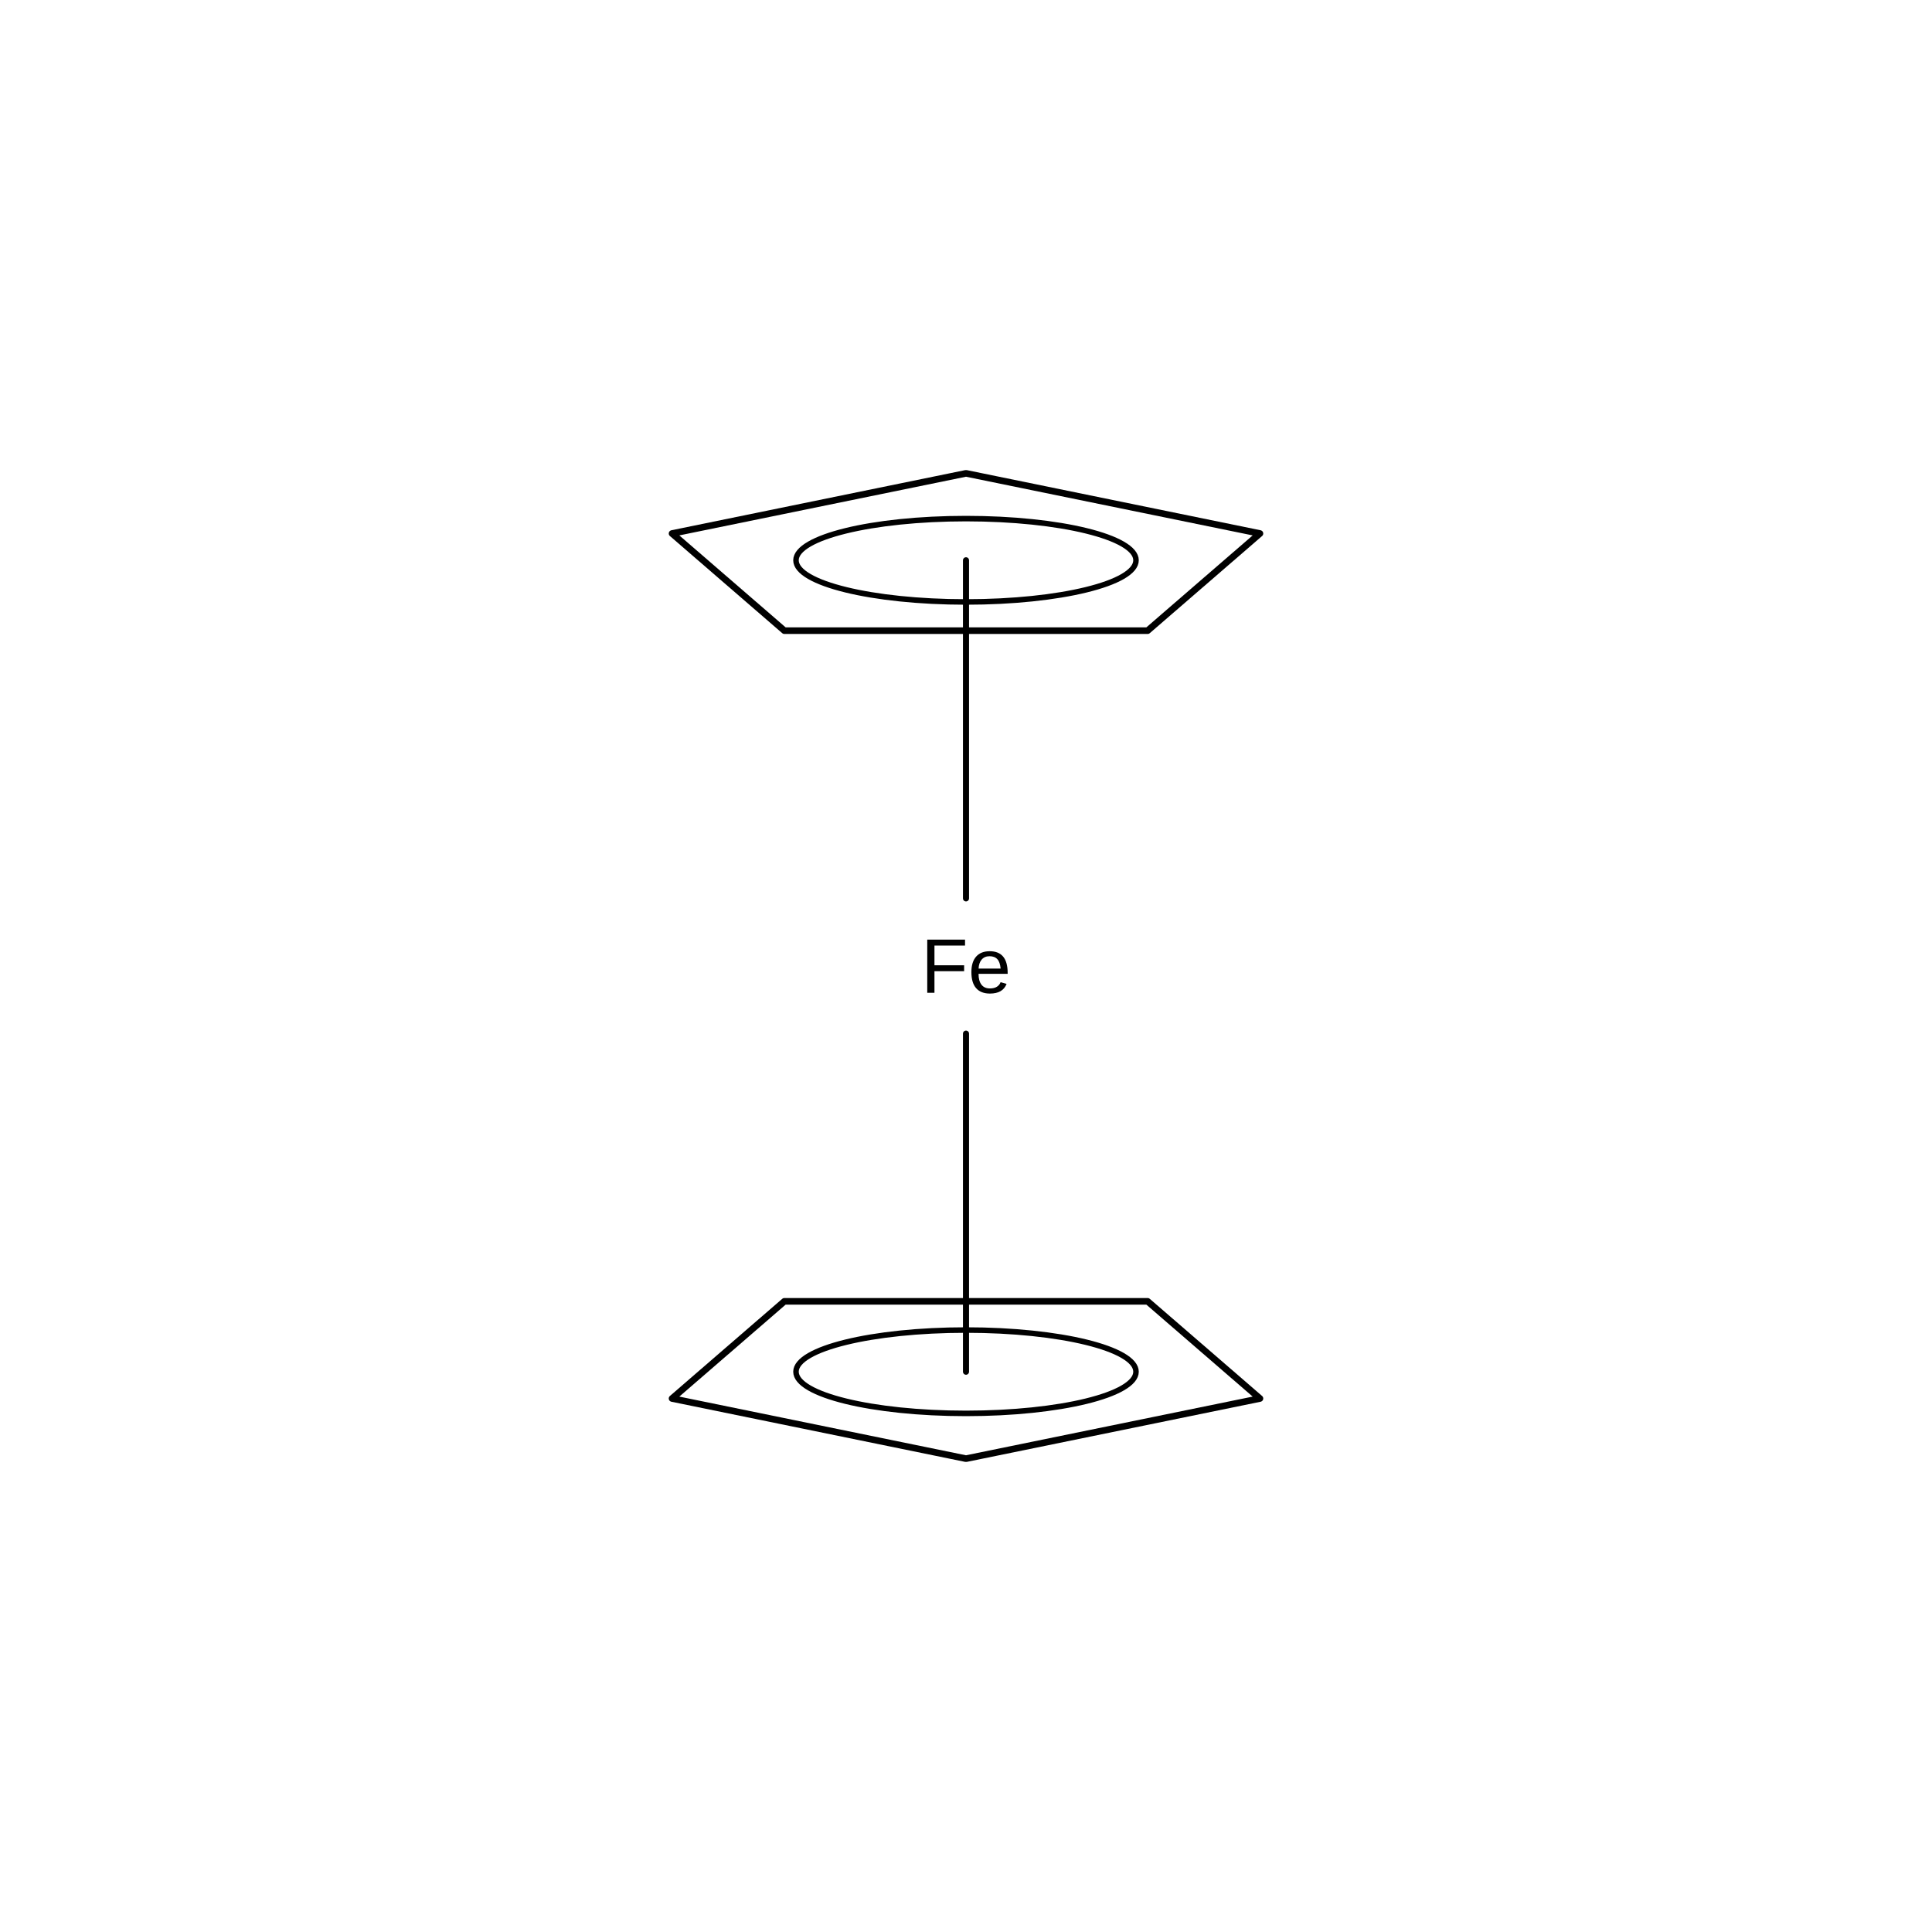
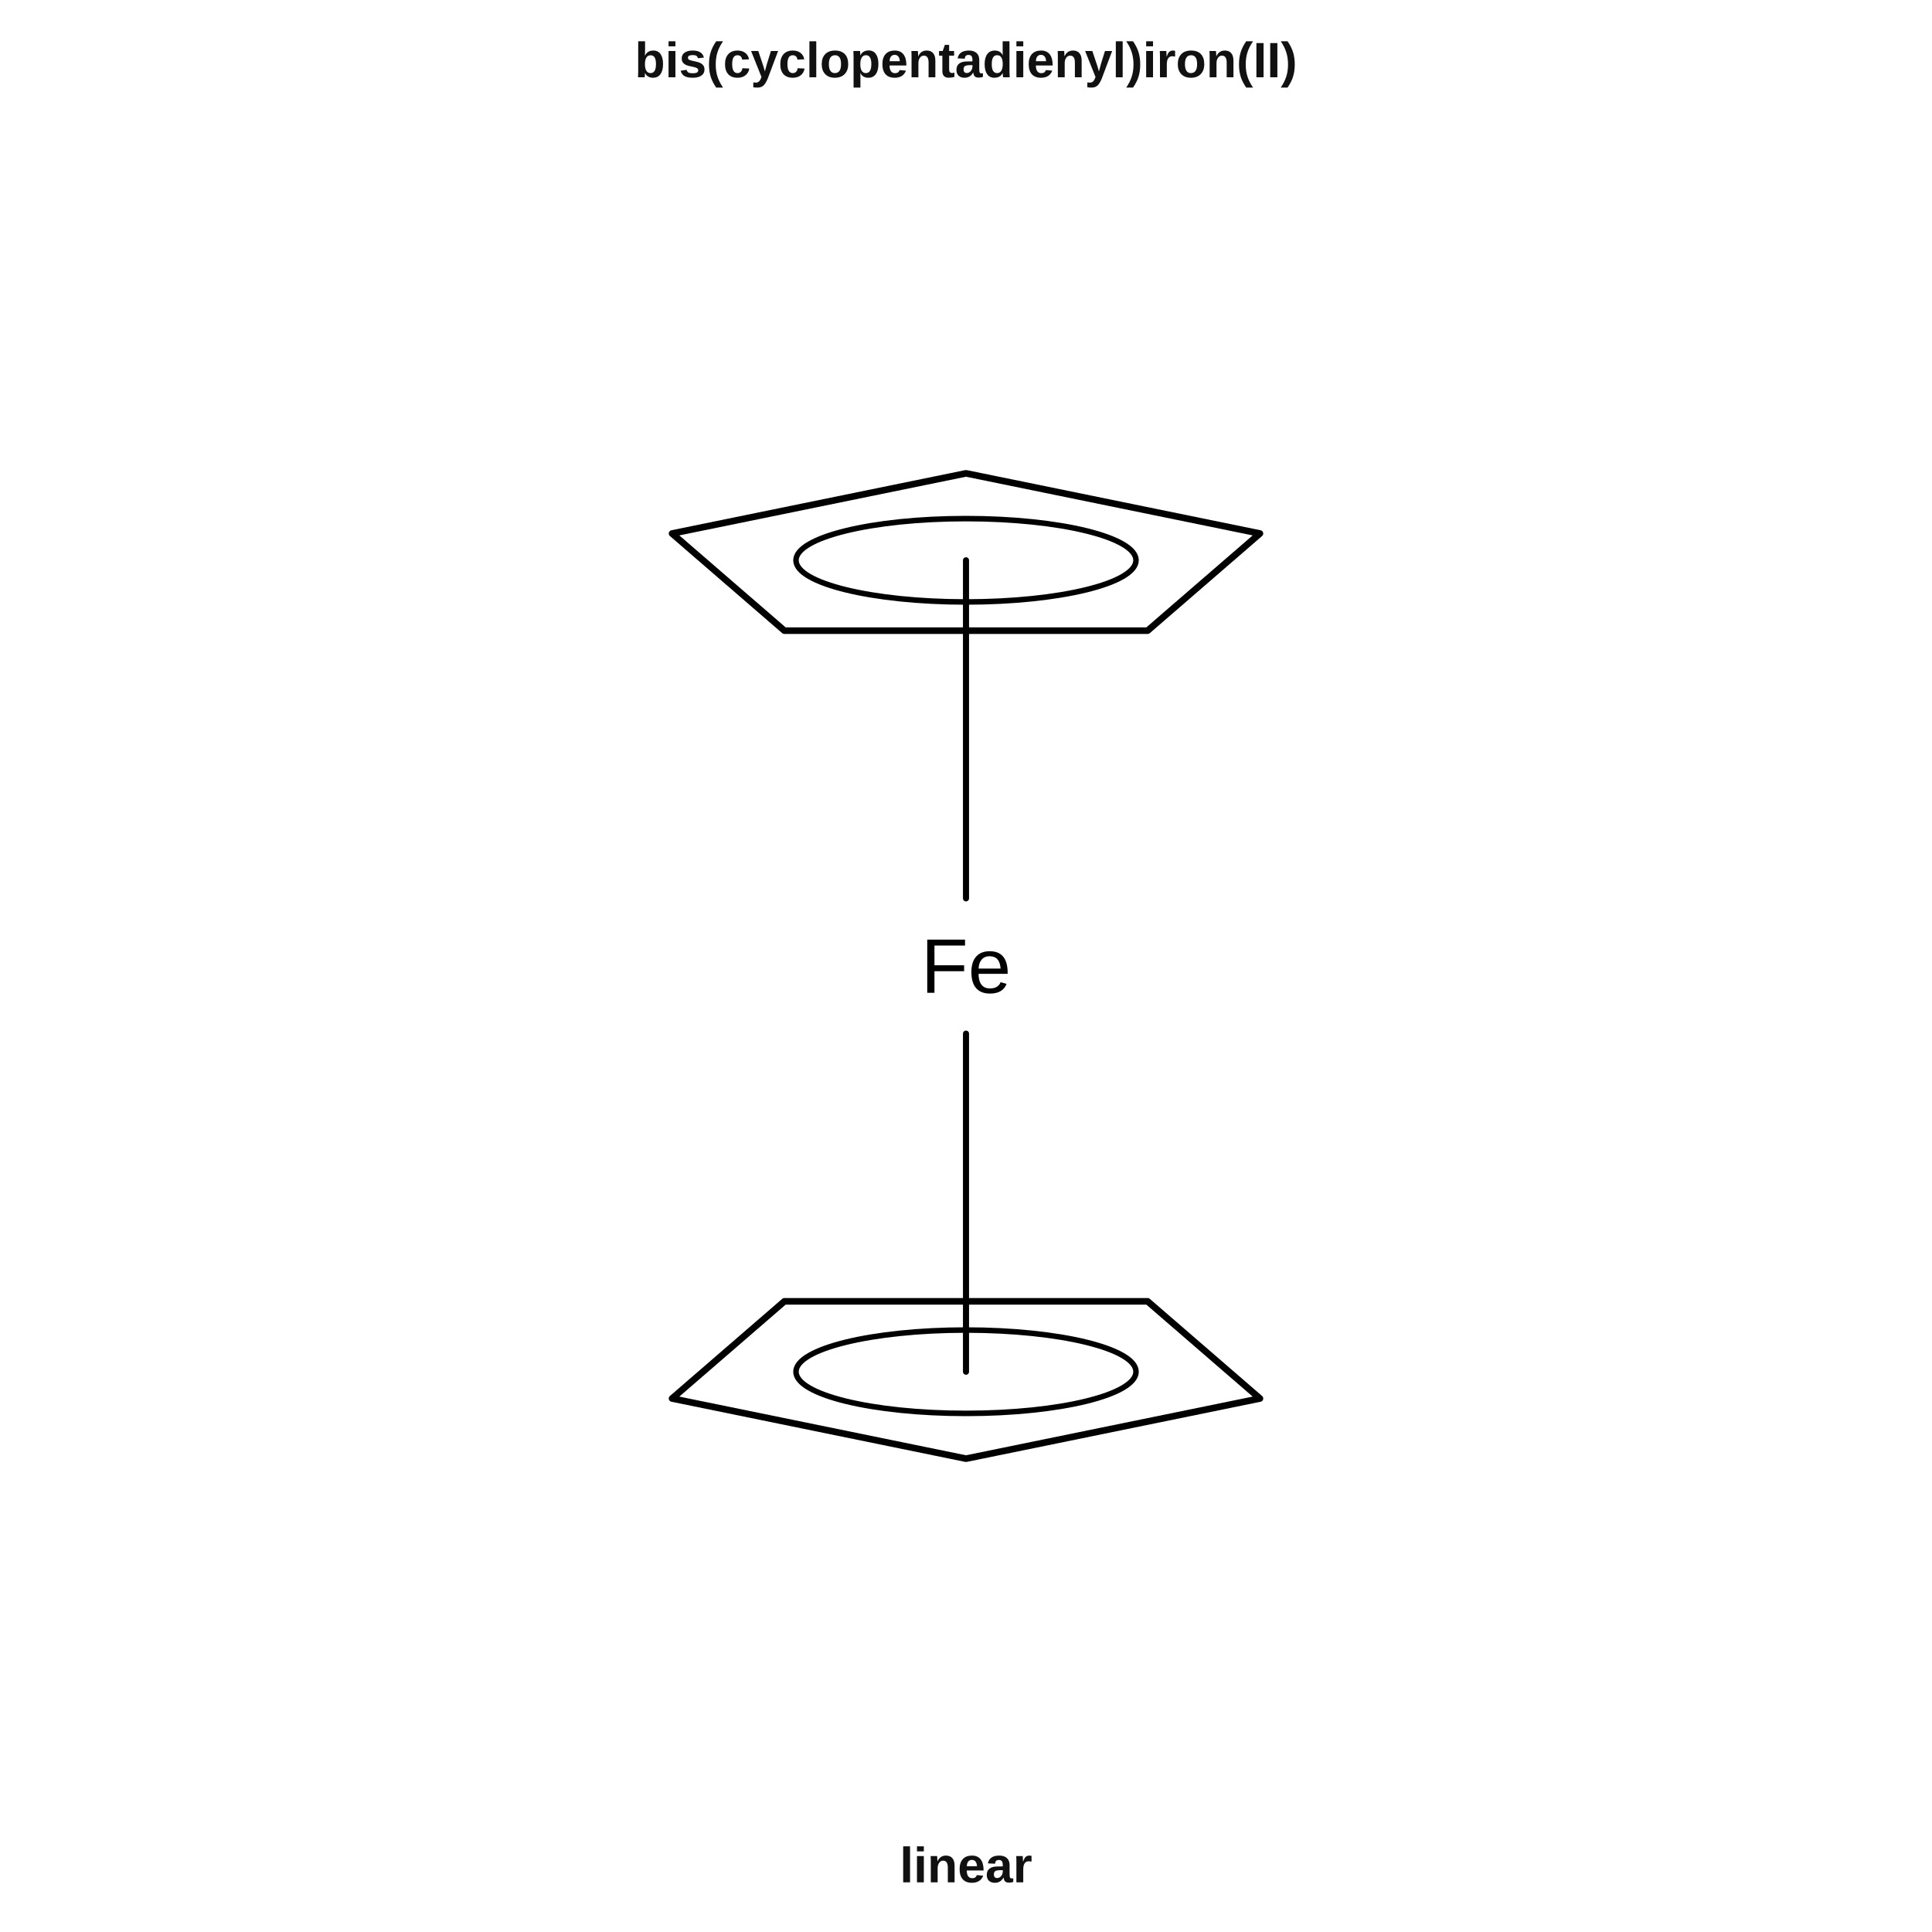
<svg xmlns="http://www.w3.org/2000/svg" version="1.1" baseProfile="full" xml:space="preserve" width="700px" height="700px" viewBox="0 0 700 700">
  <rect width="700" height="700" fill="#FFFFFF" />
  <style>
  .cp-bond { stroke:#000000; stroke-width:2.2px; stroke-linecap:round; stroke-linejoin:round; fill:none; }
  .cp-ring { stroke:#000000; stroke-width:2.4px; stroke-linejoin:round; fill:none; }
  .cp-delocalized-ring { stroke:#000000; stroke-width:2.0px; fill:none; }
  .cp-metal { font-family:Arial, Helvetica, sans-serif; font-size:28.0px; font-weight:400; fill:#000000; text-anchor:middle; dominant-baseline:central; }
</style>
  <path class="bond-0 atom-0 atom-1 cp-bond" d="M 350.0,325.5 L 350.0,203.0" />
  <path class="bond-1 atom-0 atom-2 cp-bond" d="M 350.0,374.5 L 350.0,497.0" />
  <polygon class="bond-2 atom-1 atom-3 cp-ring" points="350.0,171.5 456.5,193.3 415.8,228.5 284.2,228.5 243.5,193.3" />
  <ellipse class="cp-delocalized-ring" cx="350.0" cy="203.0" rx="61.6" ry="15.1" />
-   <polygon class="bond-3 atom-2 atom-4 cp-ring" points="350.0,528.5 243.5,506.7 284.2,471.5 415.8,471.5 456.5,506.7" />
+   <polygon class="bond-3 atom-2 atom-4 cp-ring" points="415.8,471.5 456.5,506.7 350.0,528.5 243.5,506.7 284.2,471.5" />
  <ellipse class="cp-delocalized-ring" cx="350.0" cy="497.0" rx="61.6" ry="15.1" />
  <text class="atom-0 cp-metal" x="350.0" y="350.0">Fe</text>
  <circle class="atom-1" cx="350.0" cy="203.0" r="0.1" fill="none" />
  <circle class="atom-2" cx="350.0" cy="497.0" r="0.1" fill="none" />
+   <text x="350.0" y="28" text-anchor="middle" font-family="Arial, Helvetica, sans-serif" font-size="18" font-weight="700" fill="#111111">bis(cyclopentadienyl)iron(II)</text>
+   <text class="coordchem-geometry-label" x="350.0" y="682" text-anchor="middle" font-family="Arial, Helvetica, sans-serif" font-size="18" font-weight="700" fill="#111111">linear</text>
</svg>
